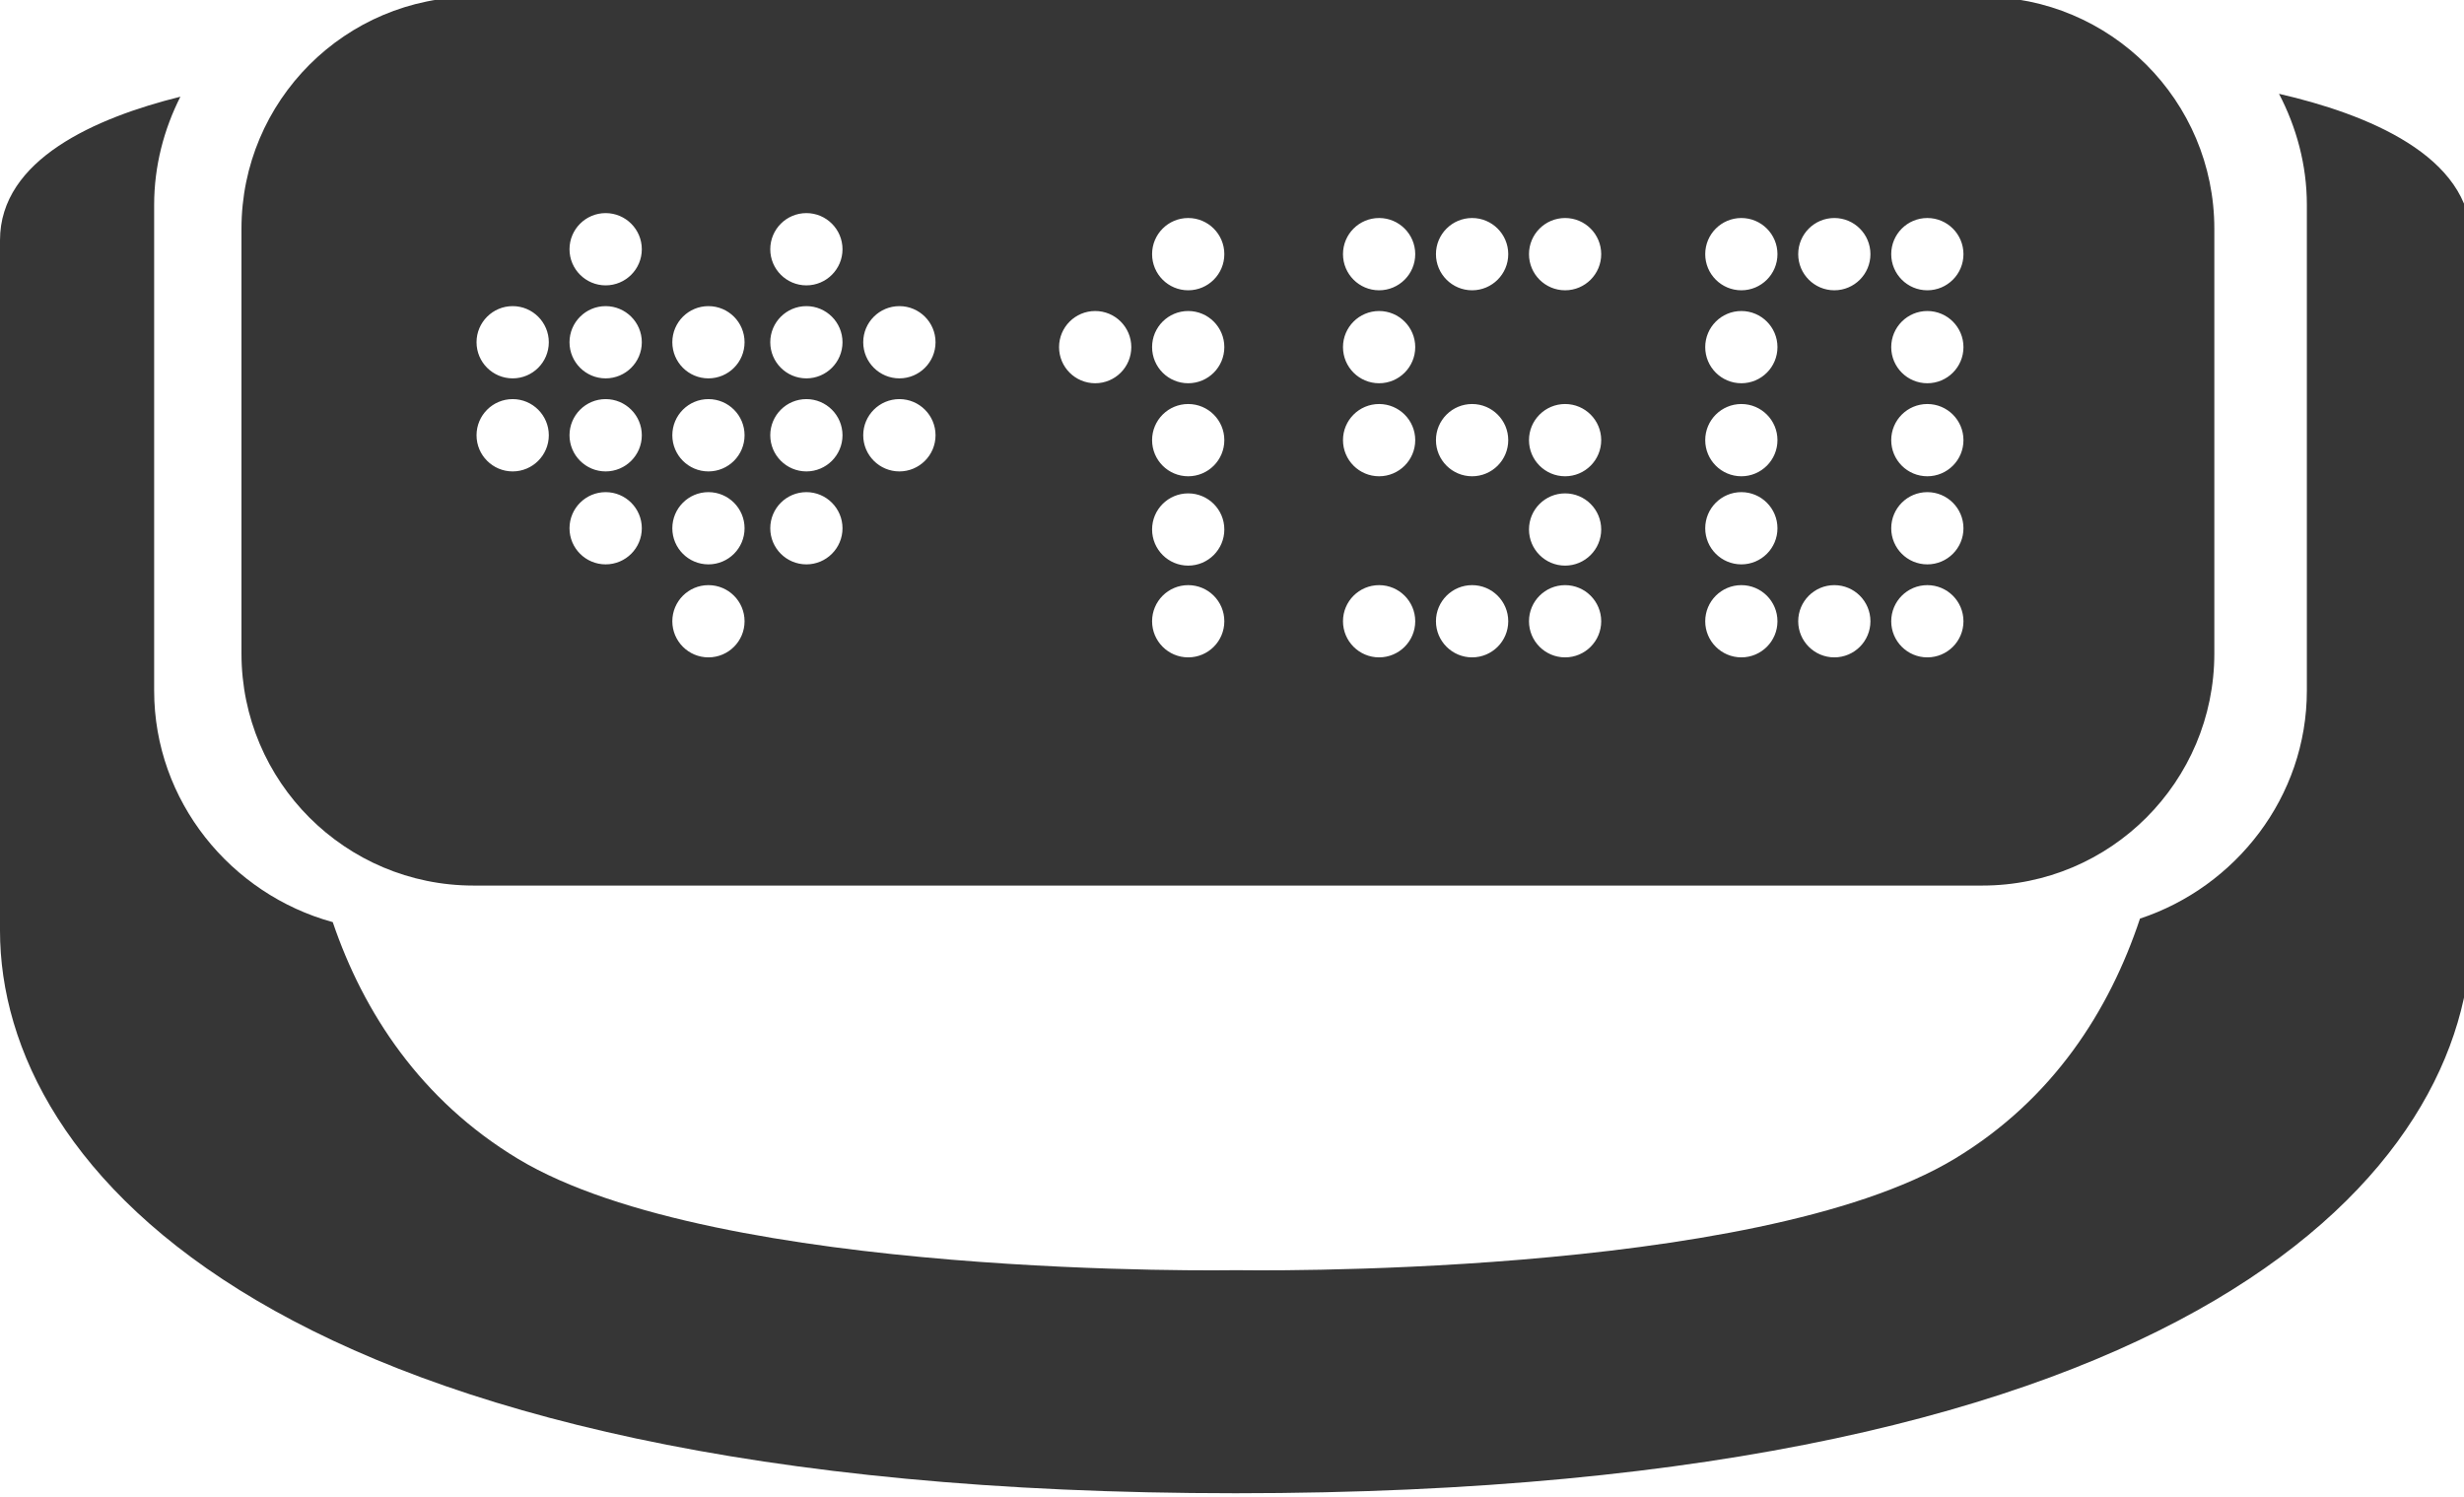
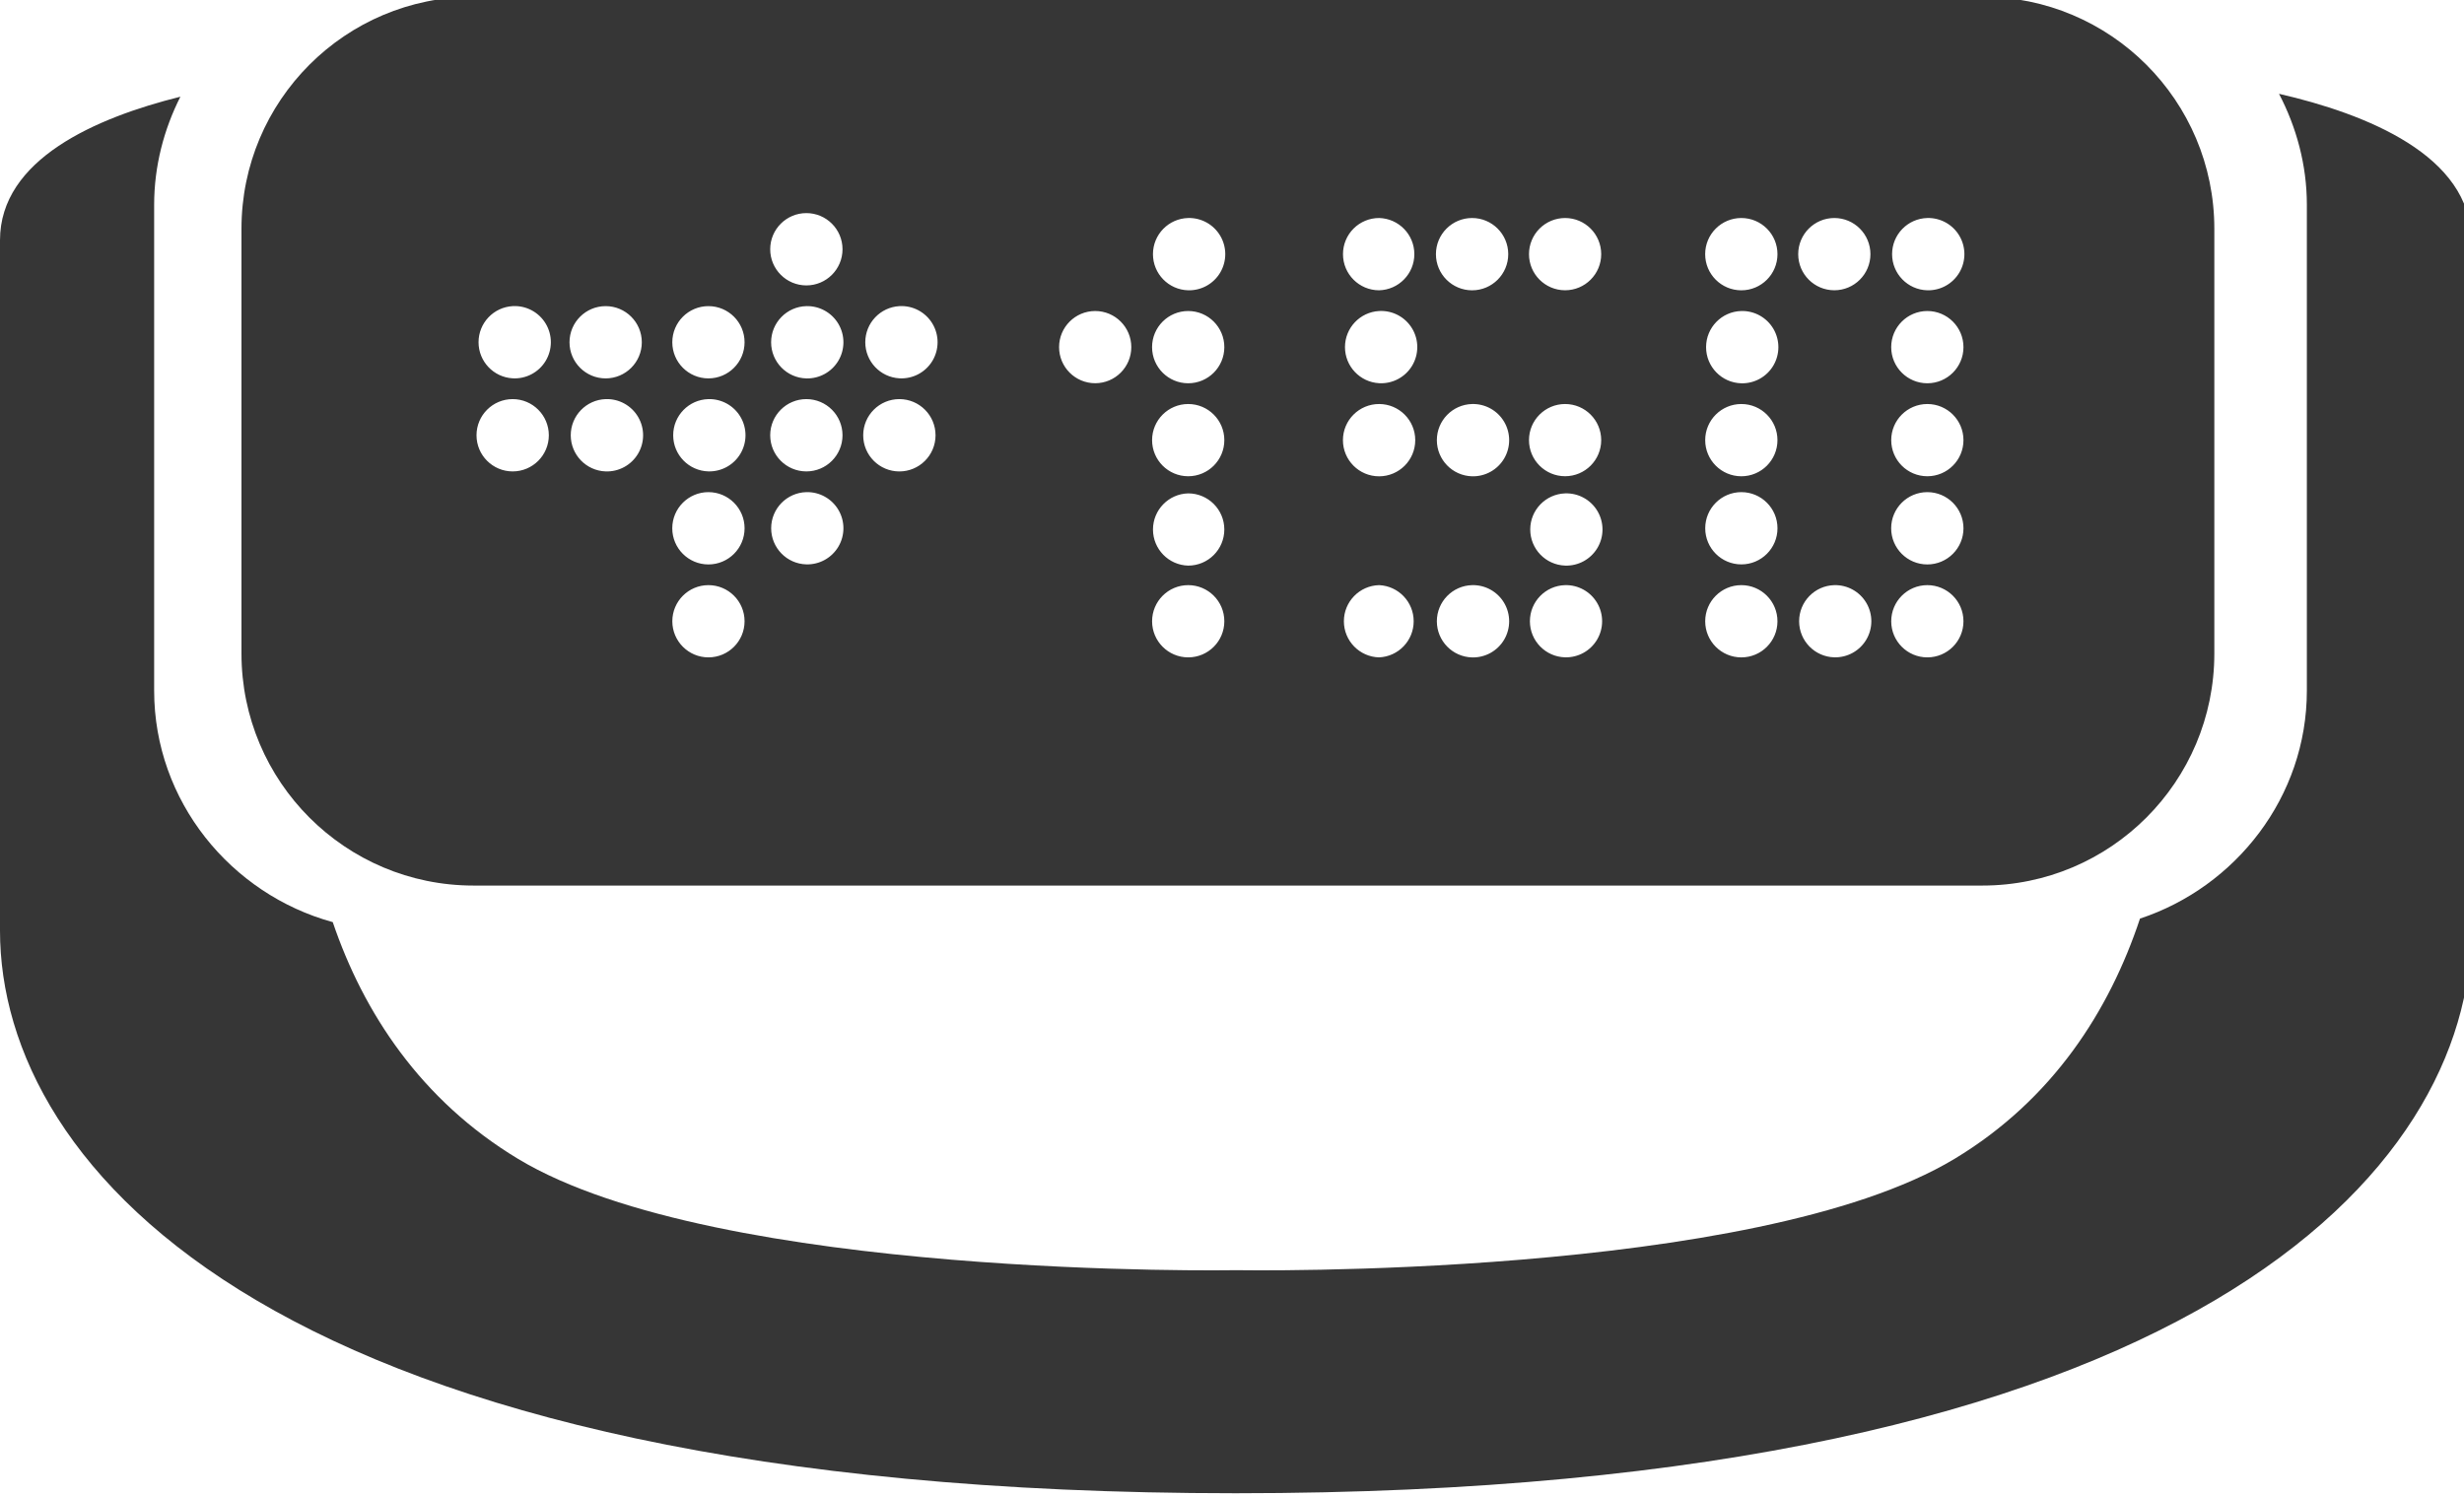
- <svg xmlns="http://www.w3.org/2000/svg" version="1.1" id="Layer_1" x="0px" y="0px" width="107px" height="65px" viewBox="0 0 107 65" enable-background="new 0 0 107 65" xml:space="preserve">
-   <g>
-     <path fill="#363636" d="M98.967,4.074c0.752,1.441,1.209,3.08,1.209,4.818v21.102c0,4.616-3.092,8.527-7.246,9.9   c-1.325,3.987-3.778,7.854-8.051,10.432c-8.676,5.231-31.124,4.837-31.198,4.837c-0.078,0-22.513,0.395-31.189-4.837   c-4.216-2.545-6.708-6.347-8.042-10.279c-4.418-1.209-7.756-5.251-7.756-10.053V8.893c0-1.688,0.427-3.282,1.139-4.693   C4.17,5.109,0,6.918,0,10.434c0,6.243,0,25.687,0,29.983C0,50.668,11.839,64.85,53.657,64.85c41.82,0,53.657-14.182,53.657-24.433   c0-4.296,0-23.74,0-29.983C107.313,6.75,102.738,4.94,98.967,4.074z" />
-     <path fill="#363636" d="M20.561,38.459h65.523c5.564,0,10.074-4.513,10.074-10.077V9.935c0-5.563-4.51-10.075-10.074-10.075H20.561   c-5.564,0-10.075,4.511-10.075,10.075v18.447C10.486,33.946,14.997,38.459,20.561,38.459z M83.695,9.468   c0.867,0,1.569,0.703,1.569,1.57c0,0.866-0.702,1.569-1.569,1.569s-1.568-0.703-1.568-1.569   C82.127,10.17,82.828,9.468,83.695,9.468z M83.695,13.507c0.867,0,1.569,0.703,1.569,1.568c0,0.867-0.702,1.569-1.569,1.569   s-1.568-0.702-1.568-1.569C82.127,14.21,82.828,13.507,83.695,13.507z M83.695,17.546c0.867,0,1.569,0.702,1.569,1.569   c0,0.866-0.702,1.569-1.569,1.569s-1.568-0.703-1.568-1.569C82.127,18.248,82.828,17.546,83.695,17.546z M83.695,21.373   c0.867,0,1.569,0.704,1.569,1.569c0,0.867-0.702,1.568-1.569,1.568s-1.568-0.701-1.568-1.568   C82.127,22.076,82.828,21.373,83.695,21.373z M83.695,25.412c0.867,0,1.569,0.702,1.569,1.569c0,0.865-0.702,1.568-1.569,1.568   s-1.568-0.704-1.568-1.568C82.127,26.114,82.828,25.412,83.695,25.412z M79.656,9.468c0.867,0,1.568,0.703,1.568,1.57   c0,0.866-0.701,1.569-1.568,1.569c-0.865,0-1.568-0.703-1.568-1.569C78.088,10.17,78.791,9.468,79.656,9.468z M79.656,25.412   c0.867,0,1.568,0.702,1.568,1.569c0,0.865-0.701,1.568-1.568,1.568c-0.865,0-1.568-0.704-1.568-1.568   C78.088,26.114,78.791,25.412,79.656,25.412z M75.619,9.468c0.865,0,1.568,0.703,1.568,1.57c0,0.866-0.703,1.569-1.568,1.569   c-0.867,0-1.569-0.703-1.569-1.569C74.05,10.17,74.752,9.468,75.619,9.468z M75.619,13.507c0.865,0,1.568,0.703,1.568,1.568   c0,0.867-0.703,1.569-1.568,1.569c-0.867,0-1.569-0.702-1.569-1.569C74.05,14.21,74.752,13.507,75.619,13.507z M75.619,17.546   c0.865,0,1.568,0.702,1.568,1.569c0,0.866-0.703,1.569-1.568,1.569c-0.867,0-1.569-0.703-1.569-1.569   C74.05,18.248,74.752,17.546,75.619,17.546z M75.619,21.373c0.865,0,1.568,0.704,1.568,1.569c0,0.867-0.703,1.568-1.568,1.568   c-0.867,0-1.569-0.701-1.569-1.568C74.05,22.076,74.752,21.373,75.619,21.373z M75.619,25.412c0.865,0,1.568,0.702,1.568,1.569   c0,0.865-0.703,1.568-1.568,1.568c-0.867,0-1.569-0.704-1.569-1.568C74.05,26.114,74.752,25.412,75.619,25.412z M67.965,9.468   c0.867,0,1.568,0.703,1.568,1.57c0,0.866-0.701,1.569-1.568,1.569s-1.568-0.703-1.568-1.569C66.396,10.17,67.1,9.468,67.965,9.468z    M67.965,17.546c0.867,0,1.568,0.702,1.568,1.569c0,0.866-0.701,1.569-1.568,1.569s-1.568-0.703-1.568-1.569   C66.396,18.248,67.1,17.546,67.965,17.546z M67.965,21.427c0.867,0,1.568,0.701,1.568,1.568c0,0.865-0.701,1.569-1.568,1.569   s-1.568-0.704-1.568-1.569C66.396,22.128,67.1,21.427,67.965,21.427z M67.965,25.412c0.867,0,1.568,0.702,1.568,1.569   c0,0.865-0.701,1.568-1.568,1.568s-1.568-0.704-1.568-1.568C66.396,26.114,67.1,25.412,67.965,25.412z M63.926,9.468   c0.867,0,1.57,0.703,1.57,1.57c0,0.866-0.703,1.569-1.57,1.569c-0.865,0-1.569-0.703-1.569-1.569   C62.356,10.17,63.061,9.468,63.926,9.468z M63.926,17.546c0.867,0,1.57,0.702,1.57,1.569c0,0.866-0.703,1.569-1.57,1.569   c-0.865,0-1.569-0.703-1.569-1.569C62.356,18.248,63.061,17.546,63.926,17.546z M63.926,25.412c0.867,0,1.57,0.702,1.57,1.569   c0,0.865-0.703,1.568-1.57,1.568c-0.865,0-1.569-0.704-1.569-1.568C62.356,26.114,63.061,25.412,63.926,25.412z M59.888,9.468   c0.865,0,1.569,0.703,1.569,1.57c0,0.866-0.704,1.569-1.569,1.569c-0.867,0-1.568-0.703-1.568-1.569   C58.319,10.17,59.021,9.468,59.888,9.468z M59.888,13.507c0.865,0,1.569,0.703,1.569,1.568c0,0.867-0.704,1.569-1.569,1.569   c-0.867,0-1.568-0.702-1.568-1.569C58.319,14.21,59.021,13.507,59.888,13.507z M59.888,17.546c0.865,0,1.569,0.702,1.569,1.569   c0,0.866-0.704,1.569-1.569,1.569c-0.867,0-1.568-0.703-1.568-1.569C58.319,18.248,59.021,17.546,59.888,17.546z M59.888,25.412   c0.865,0,1.569,0.702,1.569,1.569c0,0.865-0.704,1.568-1.569,1.568c-0.867,0-1.568-0.704-1.568-1.568   C58.319,26.114,59.021,25.412,59.888,25.412z M51.598,9.468c0.867,0,1.569,0.703,1.569,1.57c0,0.866-0.702,1.569-1.569,1.569   c-0.867,0-1.568-0.703-1.568-1.569C50.029,10.17,50.731,9.468,51.598,9.468z M51.598,13.507c0.867,0,1.569,0.703,1.569,1.568   c0,0.867-0.702,1.569-1.569,1.569c-0.867,0-1.568-0.702-1.568-1.569C50.029,14.21,50.731,13.507,51.598,13.507z M51.598,17.546   c0.867,0,1.569,0.702,1.569,1.569c0,0.866-0.702,1.569-1.569,1.569c-0.867,0-1.568-0.703-1.568-1.569   C50.029,18.248,50.731,17.546,51.598,17.546z M51.598,21.427c0.867,0,1.569,0.701,1.569,1.568c0,0.865-0.702,1.569-1.569,1.569   c-0.867,0-1.568-0.704-1.568-1.569C50.029,22.128,50.731,21.427,51.598,21.427z M51.598,25.412c0.867,0,1.569,0.702,1.569,1.569   c0,0.865-0.702,1.568-1.569,1.568c-0.867,0-1.568-0.704-1.568-1.568C50.029,26.114,50.731,25.412,51.598,25.412z M47.559,13.507   c0.867,0,1.568,0.703,1.568,1.568c0,0.867-0.701,1.569-1.568,1.569s-1.569-0.702-1.569-1.569   C45.99,14.21,46.691,13.507,47.559,13.507z M39.057,13.295c0.865,0,1.569,0.703,1.569,1.568c0,0.867-0.704,1.569-1.569,1.569   c-0.867,0-1.571-0.703-1.571-1.569C37.486,13.998,38.189,13.295,39.057,13.295z M39.057,17.333c0.865,0,1.569,0.703,1.569,1.57   c0,0.866-0.704,1.57-1.569,1.57c-0.867,0-1.571-0.704-1.571-1.57C37.486,18.036,38.189,17.333,39.057,17.333z M35.018,9.255   c0.865,0,1.568,0.703,1.568,1.57c0,0.866-0.704,1.568-1.568,1.568c-0.867,0-1.569-0.703-1.569-1.568   C33.449,9.958,34.15,9.255,35.018,9.255z M35.018,13.295c0.865,0,1.568,0.703,1.568,1.568c0,0.867-0.704,1.569-1.568,1.569   c-0.867,0-1.569-0.703-1.569-1.569C33.449,13.998,34.15,13.295,35.018,13.295z M35.018,17.333c0.865,0,1.568,0.703,1.568,1.57   c0,0.866-0.704,1.57-1.568,1.57c-0.867,0-1.569-0.704-1.569-1.57C33.449,18.036,34.15,17.333,35.018,17.333z M35.018,21.373   c0.865,0,1.568,0.704,1.568,1.569c0,0.867-0.704,1.568-1.568,1.568c-0.867,0-1.569-0.701-1.569-1.568   C33.449,22.076,34.15,21.373,35.018,21.373z M30.764,13.295c0.867,0,1.569,0.703,1.569,1.568c0,0.867-0.702,1.569-1.569,1.569   c-0.867,0-1.568-0.703-1.568-1.569C29.196,13.998,29.897,13.295,30.764,13.295z M30.764,17.333c0.867,0,1.569,0.703,1.569,1.57   c0,0.866-0.702,1.57-1.569,1.57c-0.867,0-1.568-0.704-1.568-1.57C29.196,18.036,29.897,17.333,30.764,17.333z M30.764,21.373   c0.867,0,1.569,0.704,1.569,1.569c0,0.867-0.702,1.568-1.569,1.568c-0.867,0-1.568-0.701-1.568-1.568   C29.196,22.076,29.897,21.373,30.764,21.373z M30.764,25.412c0.867,0,1.569,0.702,1.569,1.569c0,0.865-0.702,1.568-1.569,1.568   c-0.867,0-1.568-0.704-1.568-1.568C29.196,26.114,29.897,25.412,30.764,25.412z M26.3,9.255c0.867,0,1.571,0.703,1.571,1.57   c0,0.866-0.704,1.568-1.571,1.568c-0.865,0-1.569-0.703-1.569-1.568C24.731,9.958,25.435,9.255,26.3,9.255z M26.3,13.295   c0.867,0,1.571,0.703,1.571,1.568c0,0.867-0.704,1.569-1.571,1.569c-0.865,0-1.569-0.703-1.569-1.569   C24.731,13.998,25.435,13.295,26.3,13.295z M26.3,17.333c0.867,0,1.571,0.703,1.571,1.57c0,0.866-0.704,1.57-1.571,1.57   c-0.865,0-1.569-0.704-1.569-1.57C24.731,18.036,25.435,17.333,26.3,17.333z M26.3,21.373c0.867,0,1.571,0.704,1.571,1.569   c0,0.867-0.704,1.568-1.571,1.568c-0.865,0-1.569-0.701-1.569-1.568C24.731,22.076,25.435,21.373,26.3,21.373z M22.263,13.295   c0.865,0,1.569,0.703,1.569,1.568c0,0.867-0.704,1.569-1.569,1.569c-0.867,0-1.569-0.703-1.569-1.569   C20.694,13.998,21.396,13.295,22.263,13.295z M22.263,17.333c0.865,0,1.569,0.703,1.569,1.57c0,0.866-0.704,1.57-1.569,1.57   c-0.867,0-1.569-0.704-1.569-1.57C20.694,18.036,21.396,17.333,22.263,17.333z" />
+ <svg xmlns="http://www.w3.org/2000/svg" width="107" height="65" viewBox="0 0 107 65">
+   <g fill="#363636">
+     <path d="M98.967 4.074c.752 1.441 1.209 3.08 1.209 4.818v21.102c0 4.616-3.092 8.527-7.246 9.9-1.325 3.987-3.778 7.854-8.051 10.432-8.676 5.231-31.124 4.837-31.198 4.837-.078 0-22.513.395-31.189-4.837-4.216-2.545-6.708-6.347-8.042-10.279-4.418-1.209-7.756-5.251-7.756-10.053V8.893c0-1.688.427-3.282 1.139-4.693C4.17 5.109 0 6.918 0 10.434v29.983C0 50.668 11.839 64.85 53.657 64.85c41.82 0 53.657-14.182 53.657-24.433V10.434c-.001-3.684-4.576-5.494-8.347-6.36z" />
+     <path d="M20.561 38.459h65.523c5.564 0 10.074-4.513 10.074-10.077V9.935c0-5.563-4.51-10.075-10.074-10.075H20.561c-5.564 0-10.075 4.511-10.075 10.075v18.447c0 5.564 4.511 10.077 10.075 10.077zM83.695 9.468a1.57 1.57 0 1 1 0 3.139 1.57 1.57 0 0 1 0-3.139zm0 4.039a1.569 1.569 0 1 1 0 3.138 1.569 1.569 0 0 1 0-3.138zm0 4.039a1.568 1.568 0 1 1 .001 3.137 1.568 1.568 0 0 1-.001-3.137zm0 3.827a1.57 1.57 0 1 1-.001 3.14 1.57 1.57 0 0 1 .001-3.14zm0 4.039a1.568 1.568 0 1 1 .001 3.137 1.568 1.568 0 0 1-.001-3.137zM79.656 9.468c.867 0 1.568.703 1.568 1.57a1.568 1.568 0 1 1-3.136 0c0-.868.703-1.57 1.568-1.57zm0 15.944a1.568 1.568 0 1 1 0 3.135 1.568 1.568 0 0 1 0-3.135zM75.619 9.468a1.57 1.57 0 1 1-.003 3.14 1.57 1.57 0 0 1 .003-3.14zm0 4.039a1.57 1.57 0 1 1-.003 3.139 1.57 1.57 0 0 1 .003-3.139zm0 4.039a1.569 1.569 0 1 1-.002 3.138 1.569 1.569 0 0 1 .002-3.138zm0 3.827a1.568 1.568 0 1 1 0 3.138 1.568 1.568 0 0 1 0-3.138zm0 4.039a1.569 1.569 0 1 1-.002 3.138 1.569 1.569 0 0 1 .002-3.138zM67.965 9.468c.867 0 1.568.703 1.568 1.57a1.568 1.568 0 1 1-3.136 0 1.568 1.568 0 0 1 1.568-1.57zm0 8.078a1.568 1.568 0 1 1-1.568 1.569 1.568 1.568 0 0 1 1.568-1.569zm0 3.881a1.569 1.569 0 1 1-.002 3.136 1.569 1.569 0 0 1 .002-3.136zm0 3.985a1.568 1.568 0 1 1 0 3.135 1.568 1.568 0 0 1 0-3.135zM63.926 9.468a1.57 1.57 0 1 1 0 3.14 1.57 1.57 0 0 1 0-3.14zm0 8.078a1.57 1.57 0 1 1 .001 3.139 1.57 1.57 0 0 1-.001-3.139zm0 7.866a1.57 1.57 0 1 1 .001 3.139 1.57 1.57 0 0 1-.001-3.139zM59.888 9.468a1.57 1.57 0 0 1 0 3.139 1.568 1.568 0 0 1-1.568-1.569 1.567 1.567 0 0 1 1.568-1.57zm0 4.039a1.57 1.57 0 1 1-.001 3.135 1.57 1.57 0 0 1 .001-3.135zm0 4.039a1.57 1.57 0 1 1-.001 3.14 1.57 1.57 0 0 1 .001-3.14zm0 7.866a1.57 1.57 0 0 1 0 3.137 1.569 1.569 0 0 1 0-3.137zm-8.29-15.944a1.57 1.57 0 1 1 0 3.139 1.57 1.57 0 0 1 0-3.139zm0 4.039a1.569 1.569 0 1 1 0 3.138 1.569 1.569 0 0 1 0-3.138zm0 4.039a1.568 1.568 0 1 1 .001 3.137 1.568 1.568 0 0 1-.001-3.137zm0 3.881a1.568 1.568 0 1 1 0 3.137 1.569 1.569 0 0 1 0-3.137zm0 3.985a1.568 1.568 0 1 1 .001 3.137 1.568 1.568 0 0 1-.001-3.137zm-4.039-11.905a1.568 1.568 0 1 1 0 3.136 1.568 1.568 0 0 1 0-3.136zm-8.502-.212a1.57 1.57 0 1 1-.001 3.135 1.57 1.57 0 0 1 .001-3.135zm0 4.038a1.57 1.57 0 1 1-.003 3.141 1.57 1.57 0 0 1 .003-3.141zm-4.039-8.078a1.57 1.57 0 1 1-.003 3.14 1.57 1.57 0 0 1 .003-3.14zm0 4.04a1.57 1.57 0 1 1-.003 3.139 1.57 1.57 0 0 1 .003-3.139zm0 4.038a1.57 1.57 0 1 1-.003 3.14 1.57 1.57 0 0 1 .003-3.14zm0 4.04a1.569 1.569 0 1 1-.001 3.137 1.569 1.569 0 0 1 .001-3.137zm-4.254-8.078a1.569 1.569 0 1 1 0 3.138 1.569 1.569 0 0 1 0-3.138zm0 4.038a1.57 1.57 0 1 1 0 3.139 1.57 1.57 0 0 1 0-3.139zm0 4.04a1.57 1.57 0 1 1-.001 3.14 1.57 1.57 0 0 1 .001-3.14zm0 4.039a1.568 1.568 0 1 1 .001 3.137 1.568 1.568 0 0 1-.001-3.137zM26.3 9.255a1.57 1.57 0 1 1 0 0zm0 4.04a1.57 1.57 0 0 1 1.571 1.568 1.57 1.57 0 0 1-3.14 0 1.57 1.57 0 0 1 1.569-1.568zm0 4.038a1.571 1.571 0 1 1 0 3.14 1.571 1.571 0 0 1 0-3.14zm0 4.04a1.57 1.57 0 1 1 0 0zm-4.037-8.078a1.57 1.57 0 1 1-.001 3.135 1.57 1.57 0 0 1 .001-3.135zm0 4.038a1.57 1.57 0 0 1 0 3.14 1.57 1.57 0 0 1 0-3.14z" />
  </g>
</svg>
